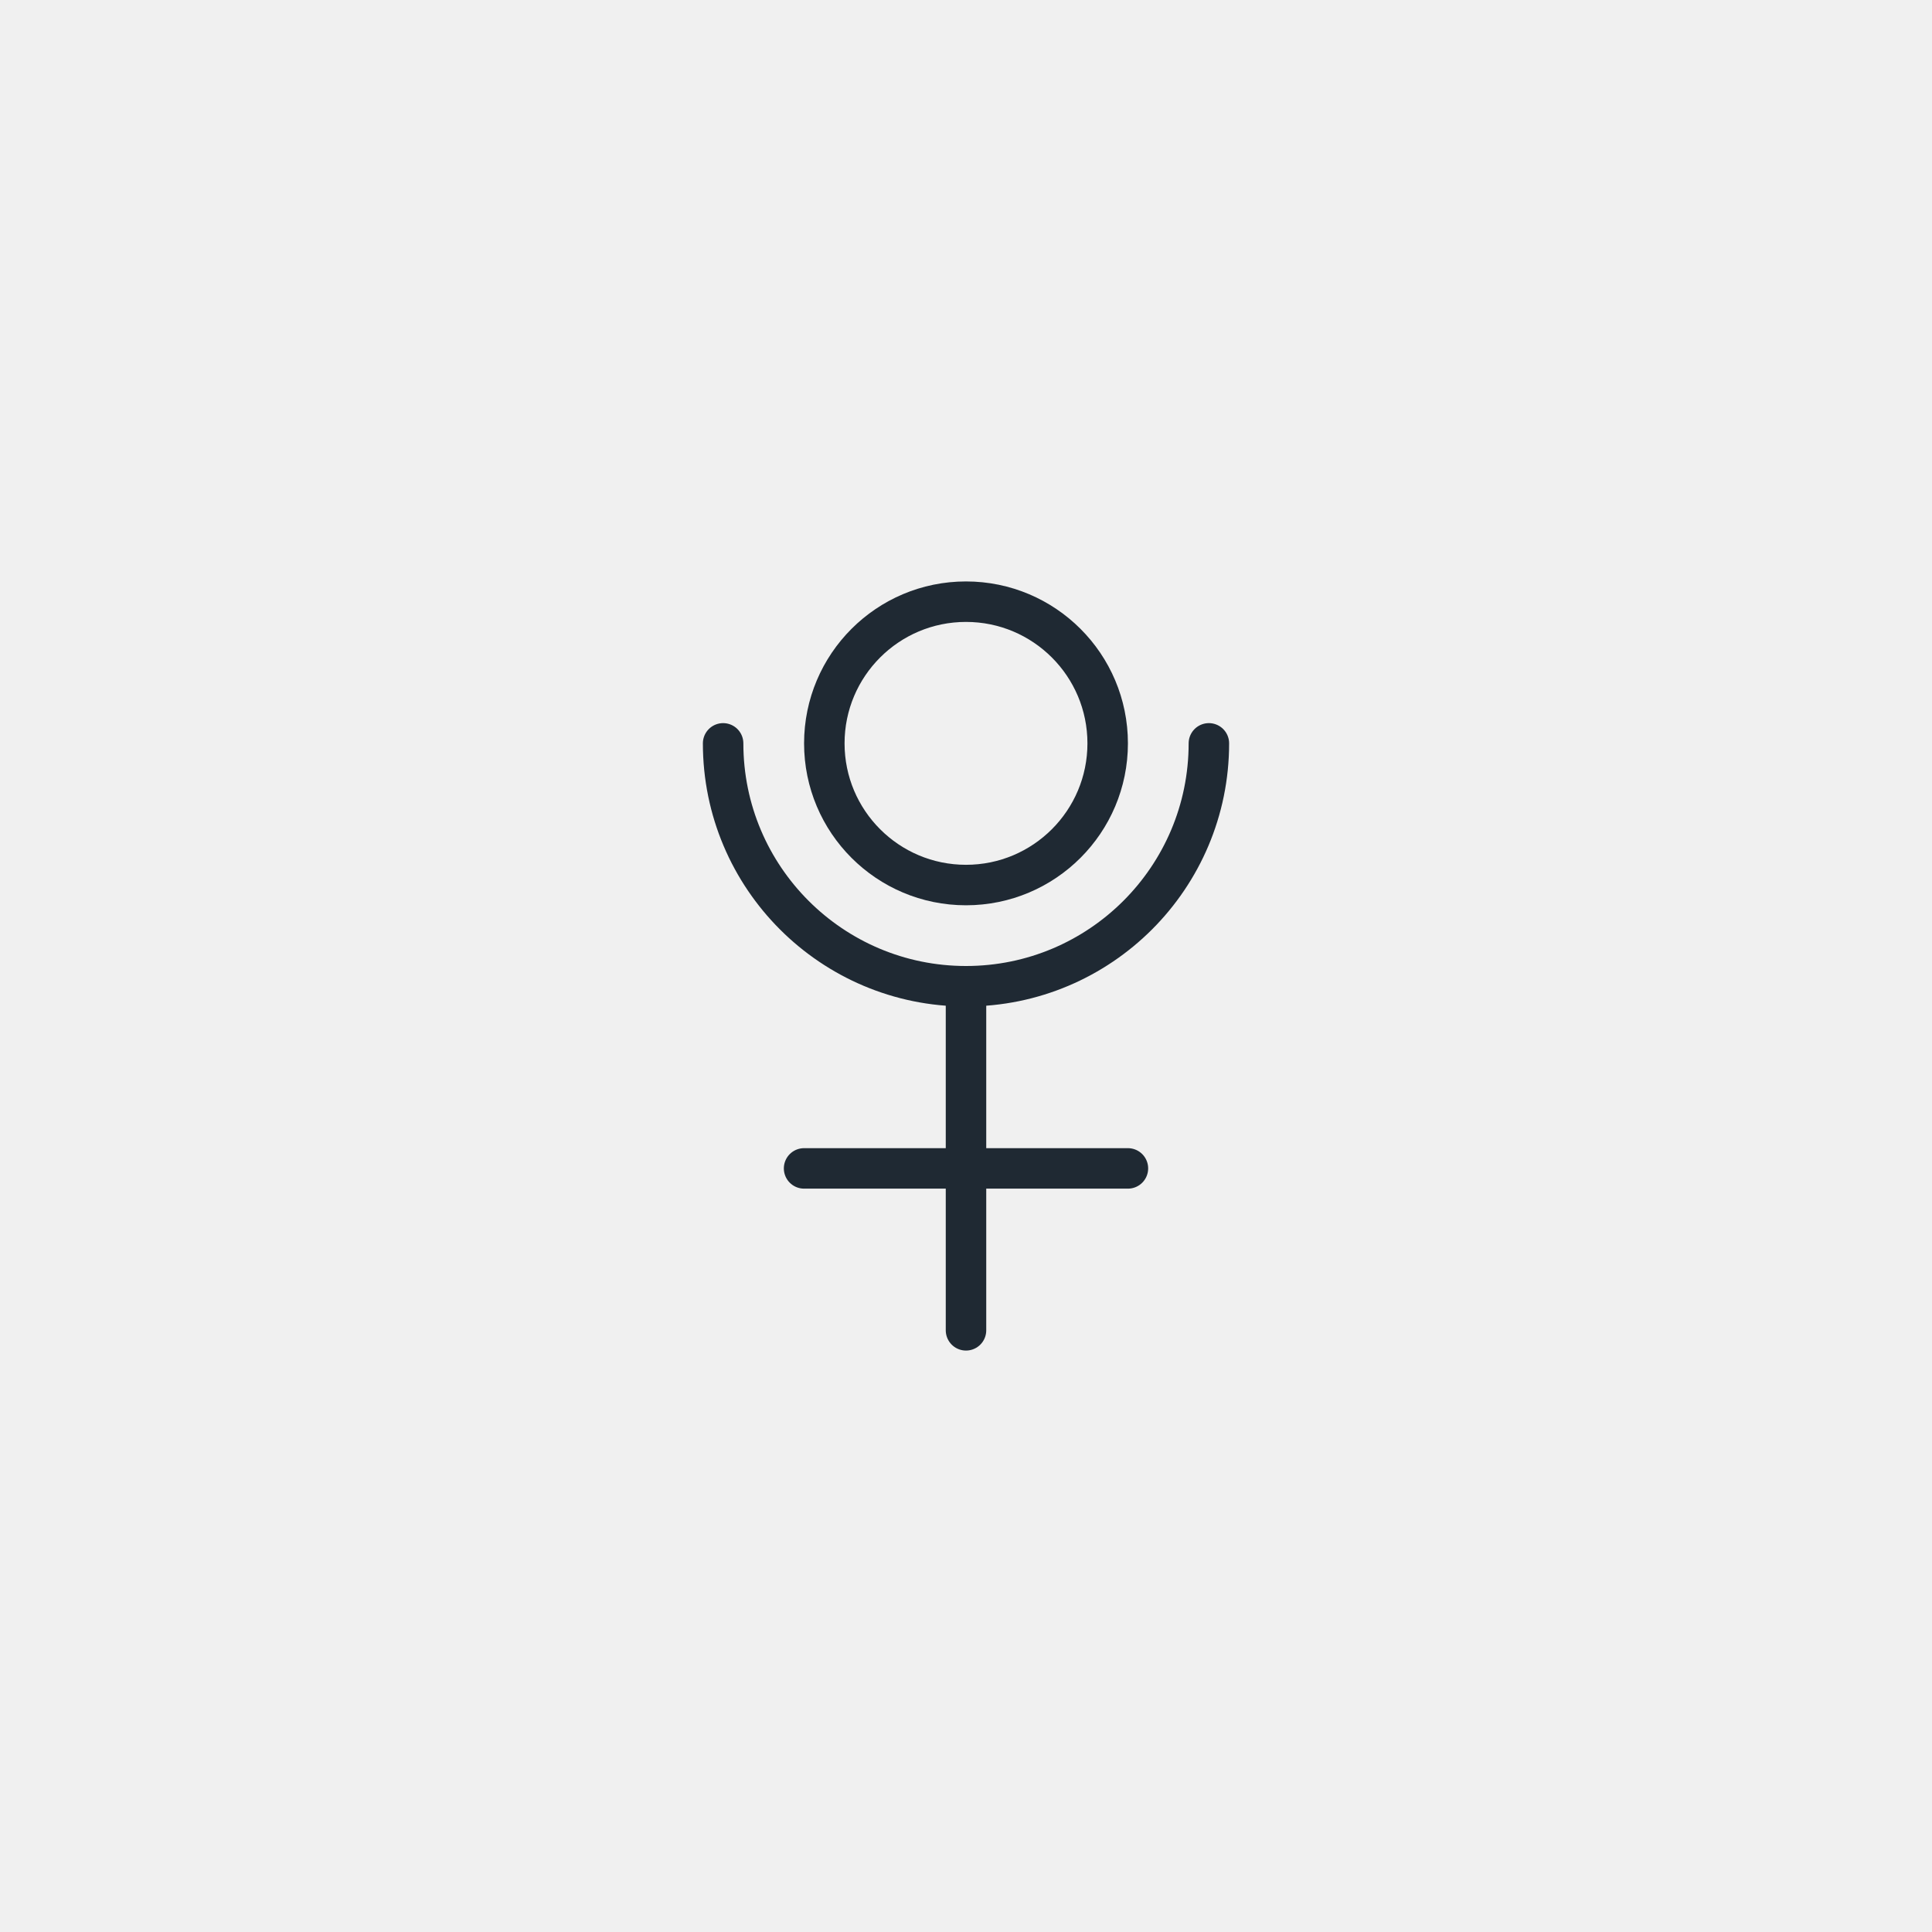
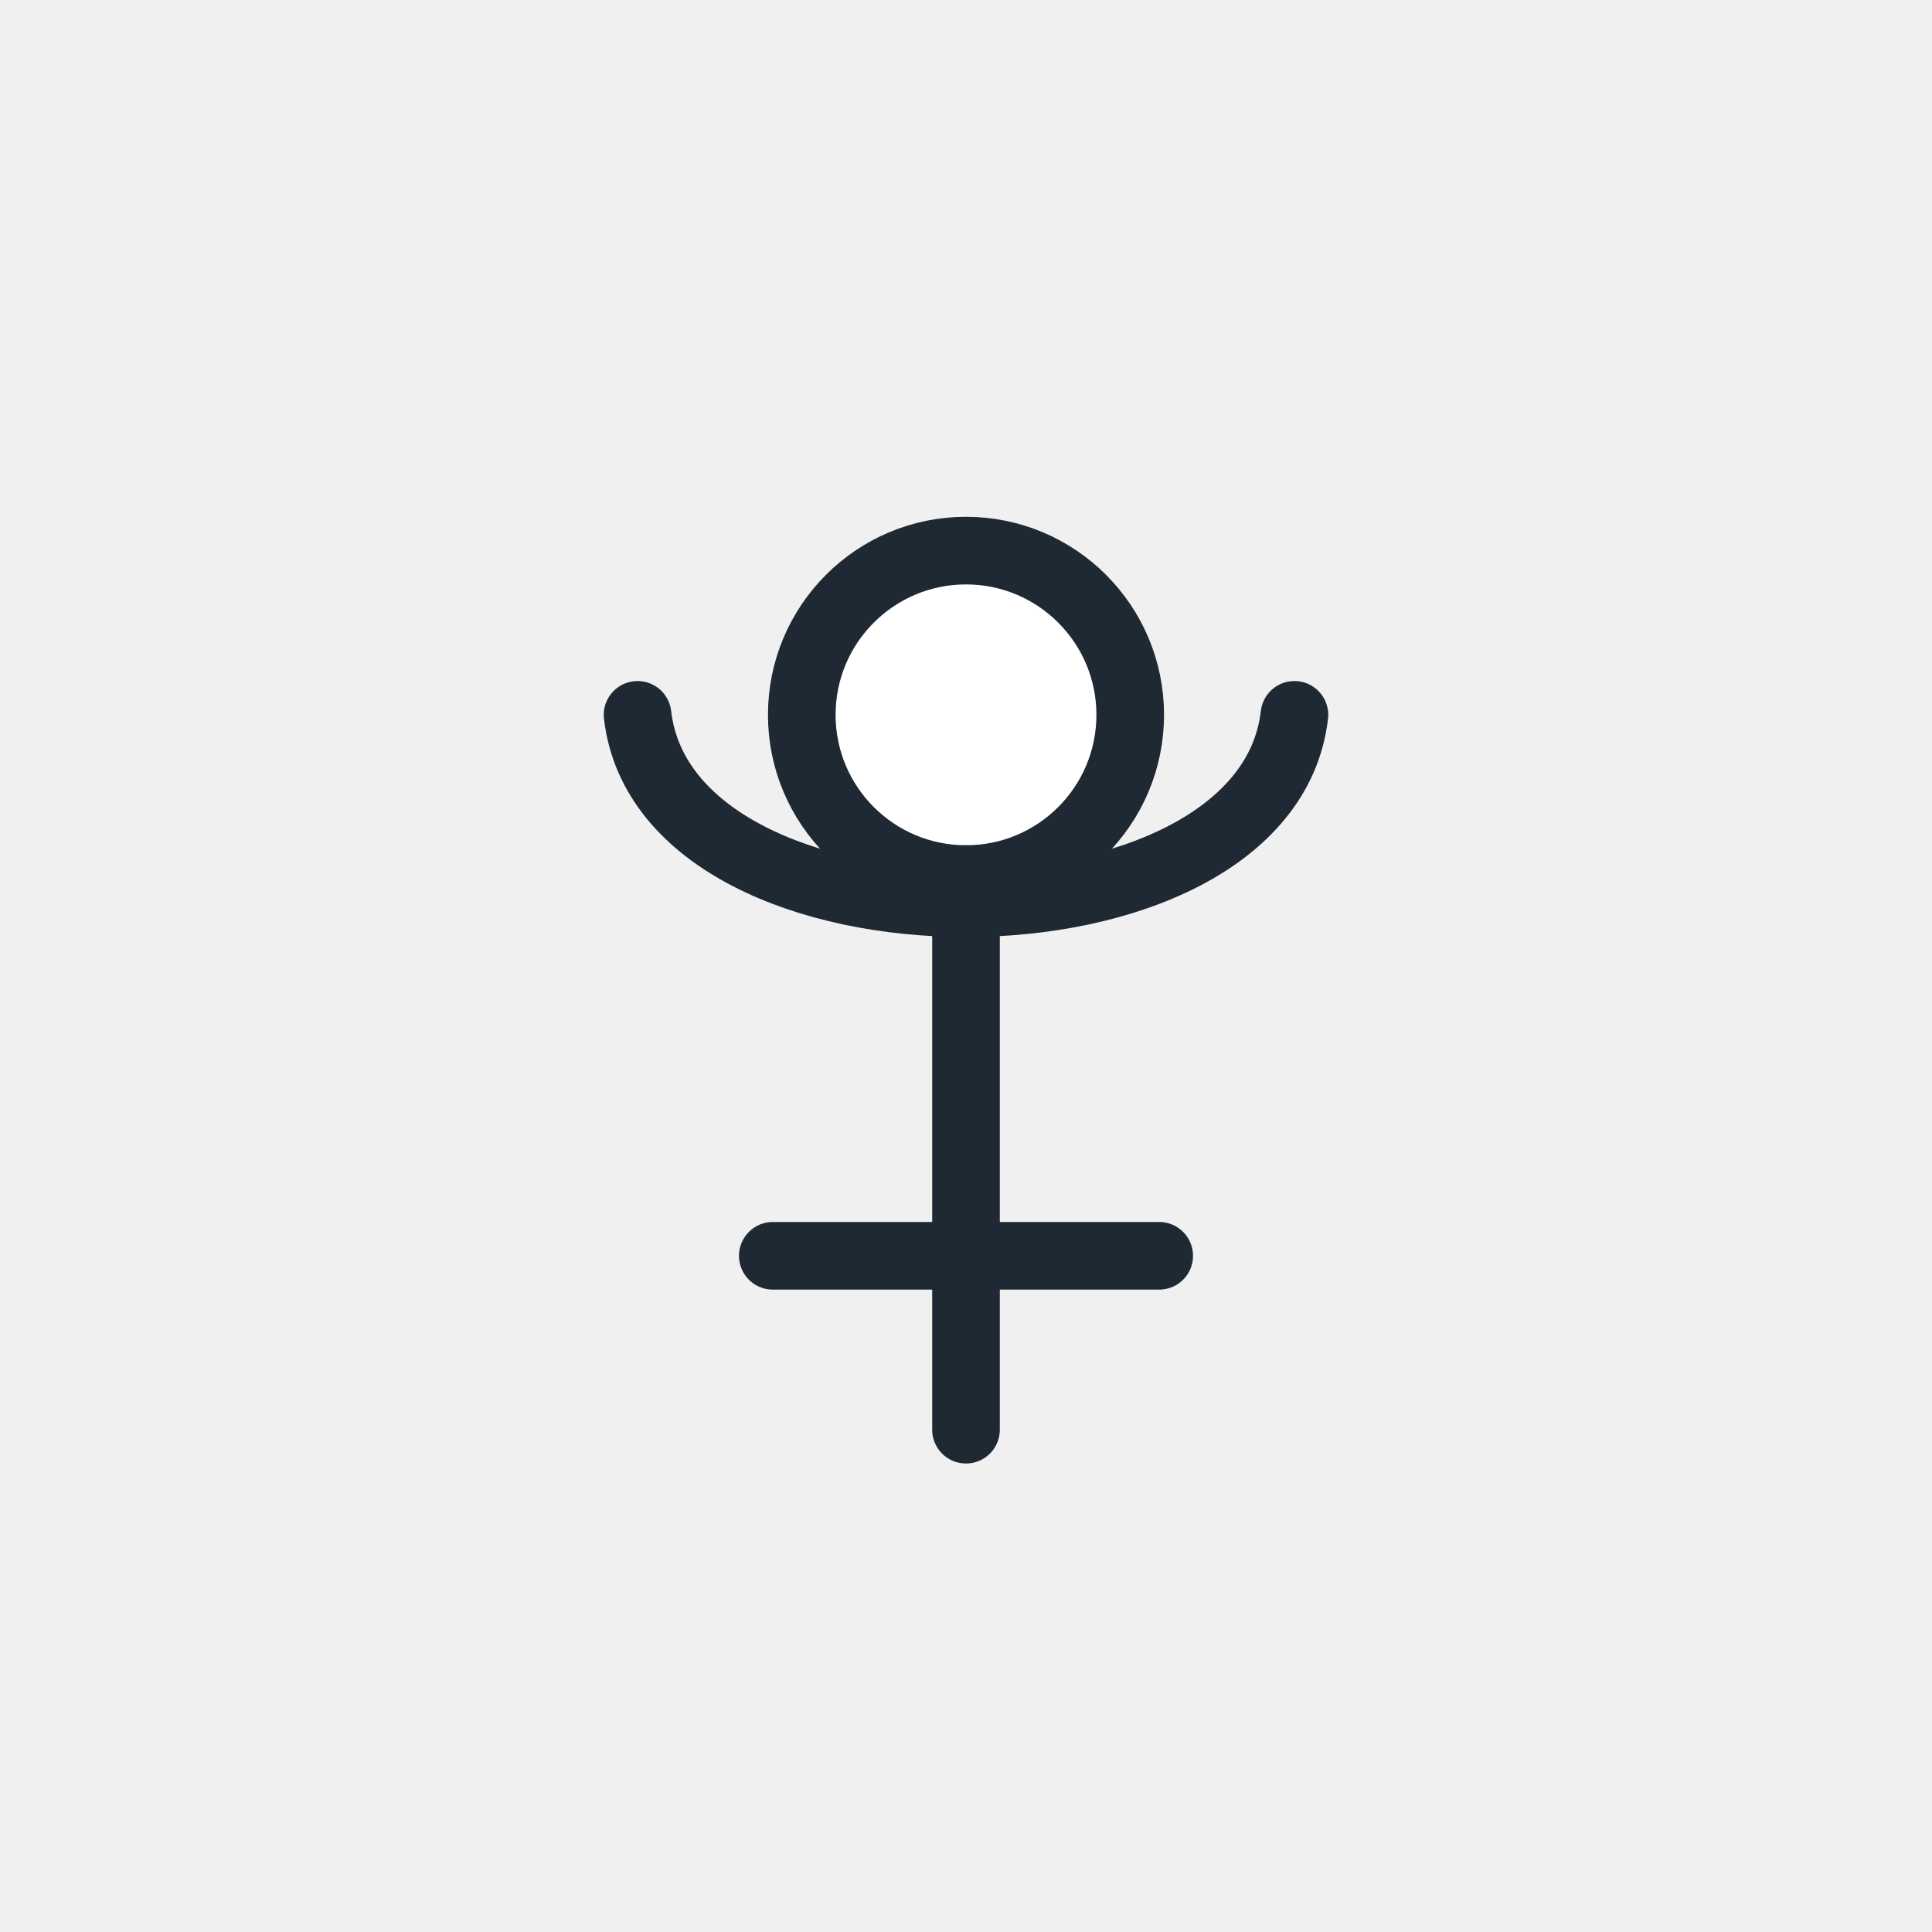
<svg xmlns="http://www.w3.org/2000/svg" data-astro-glyph="pluto" data-astro-glyph-category="planet" width="48" height="48" viewBox="0 0 48 48">
  <g transform="translate(24 24) scale(24)" color="#1f2933" fill="none" stroke="#1f2933" stroke-width="0.14" stroke-linecap="round" stroke-linejoin="round">
-     <g transform="scale(0.0209524) translate(-165 -195)">
-       <path d="M 157,205 L 173,205" fill="none" stroke="currentColor" stroke-width="2" stroke-linecap="round" stroke-linejoin="round" />
-       <path d="M 165,213 L 165,196" fill="none" stroke="currentColor" stroke-width="2" stroke-linecap="round" stroke-linejoin="round" />
-       <path d="M 172 184 A 7 7 0 1 1  158,184 A 7 7 0 1 1  172 184 z" fill="none" stroke="currentColor" stroke-width="2" stroke-linecap="round" stroke-linejoin="round" />
-       <path d="M 177,184 A 12,12 0 1 1 153,184" fill="none" stroke="currentColor" stroke-width="2" stroke-linecap="round" stroke-linejoin="round" />
+     <g transform="scale(0.01)" stroke="currentColor" stroke-width="7" stroke-linecap="round" stroke-linejoin="round">
+       <circle cx="0" cy="-26" r="17" fill="#fff" />
+       <path d="M-34,-26 C-31,0 31,0 34,-26" fill="none" />
+       <path d="M0,-9 L0,48 M-20,30 L20,30" fill="none" />
    </g>
  </g>
</svg>
